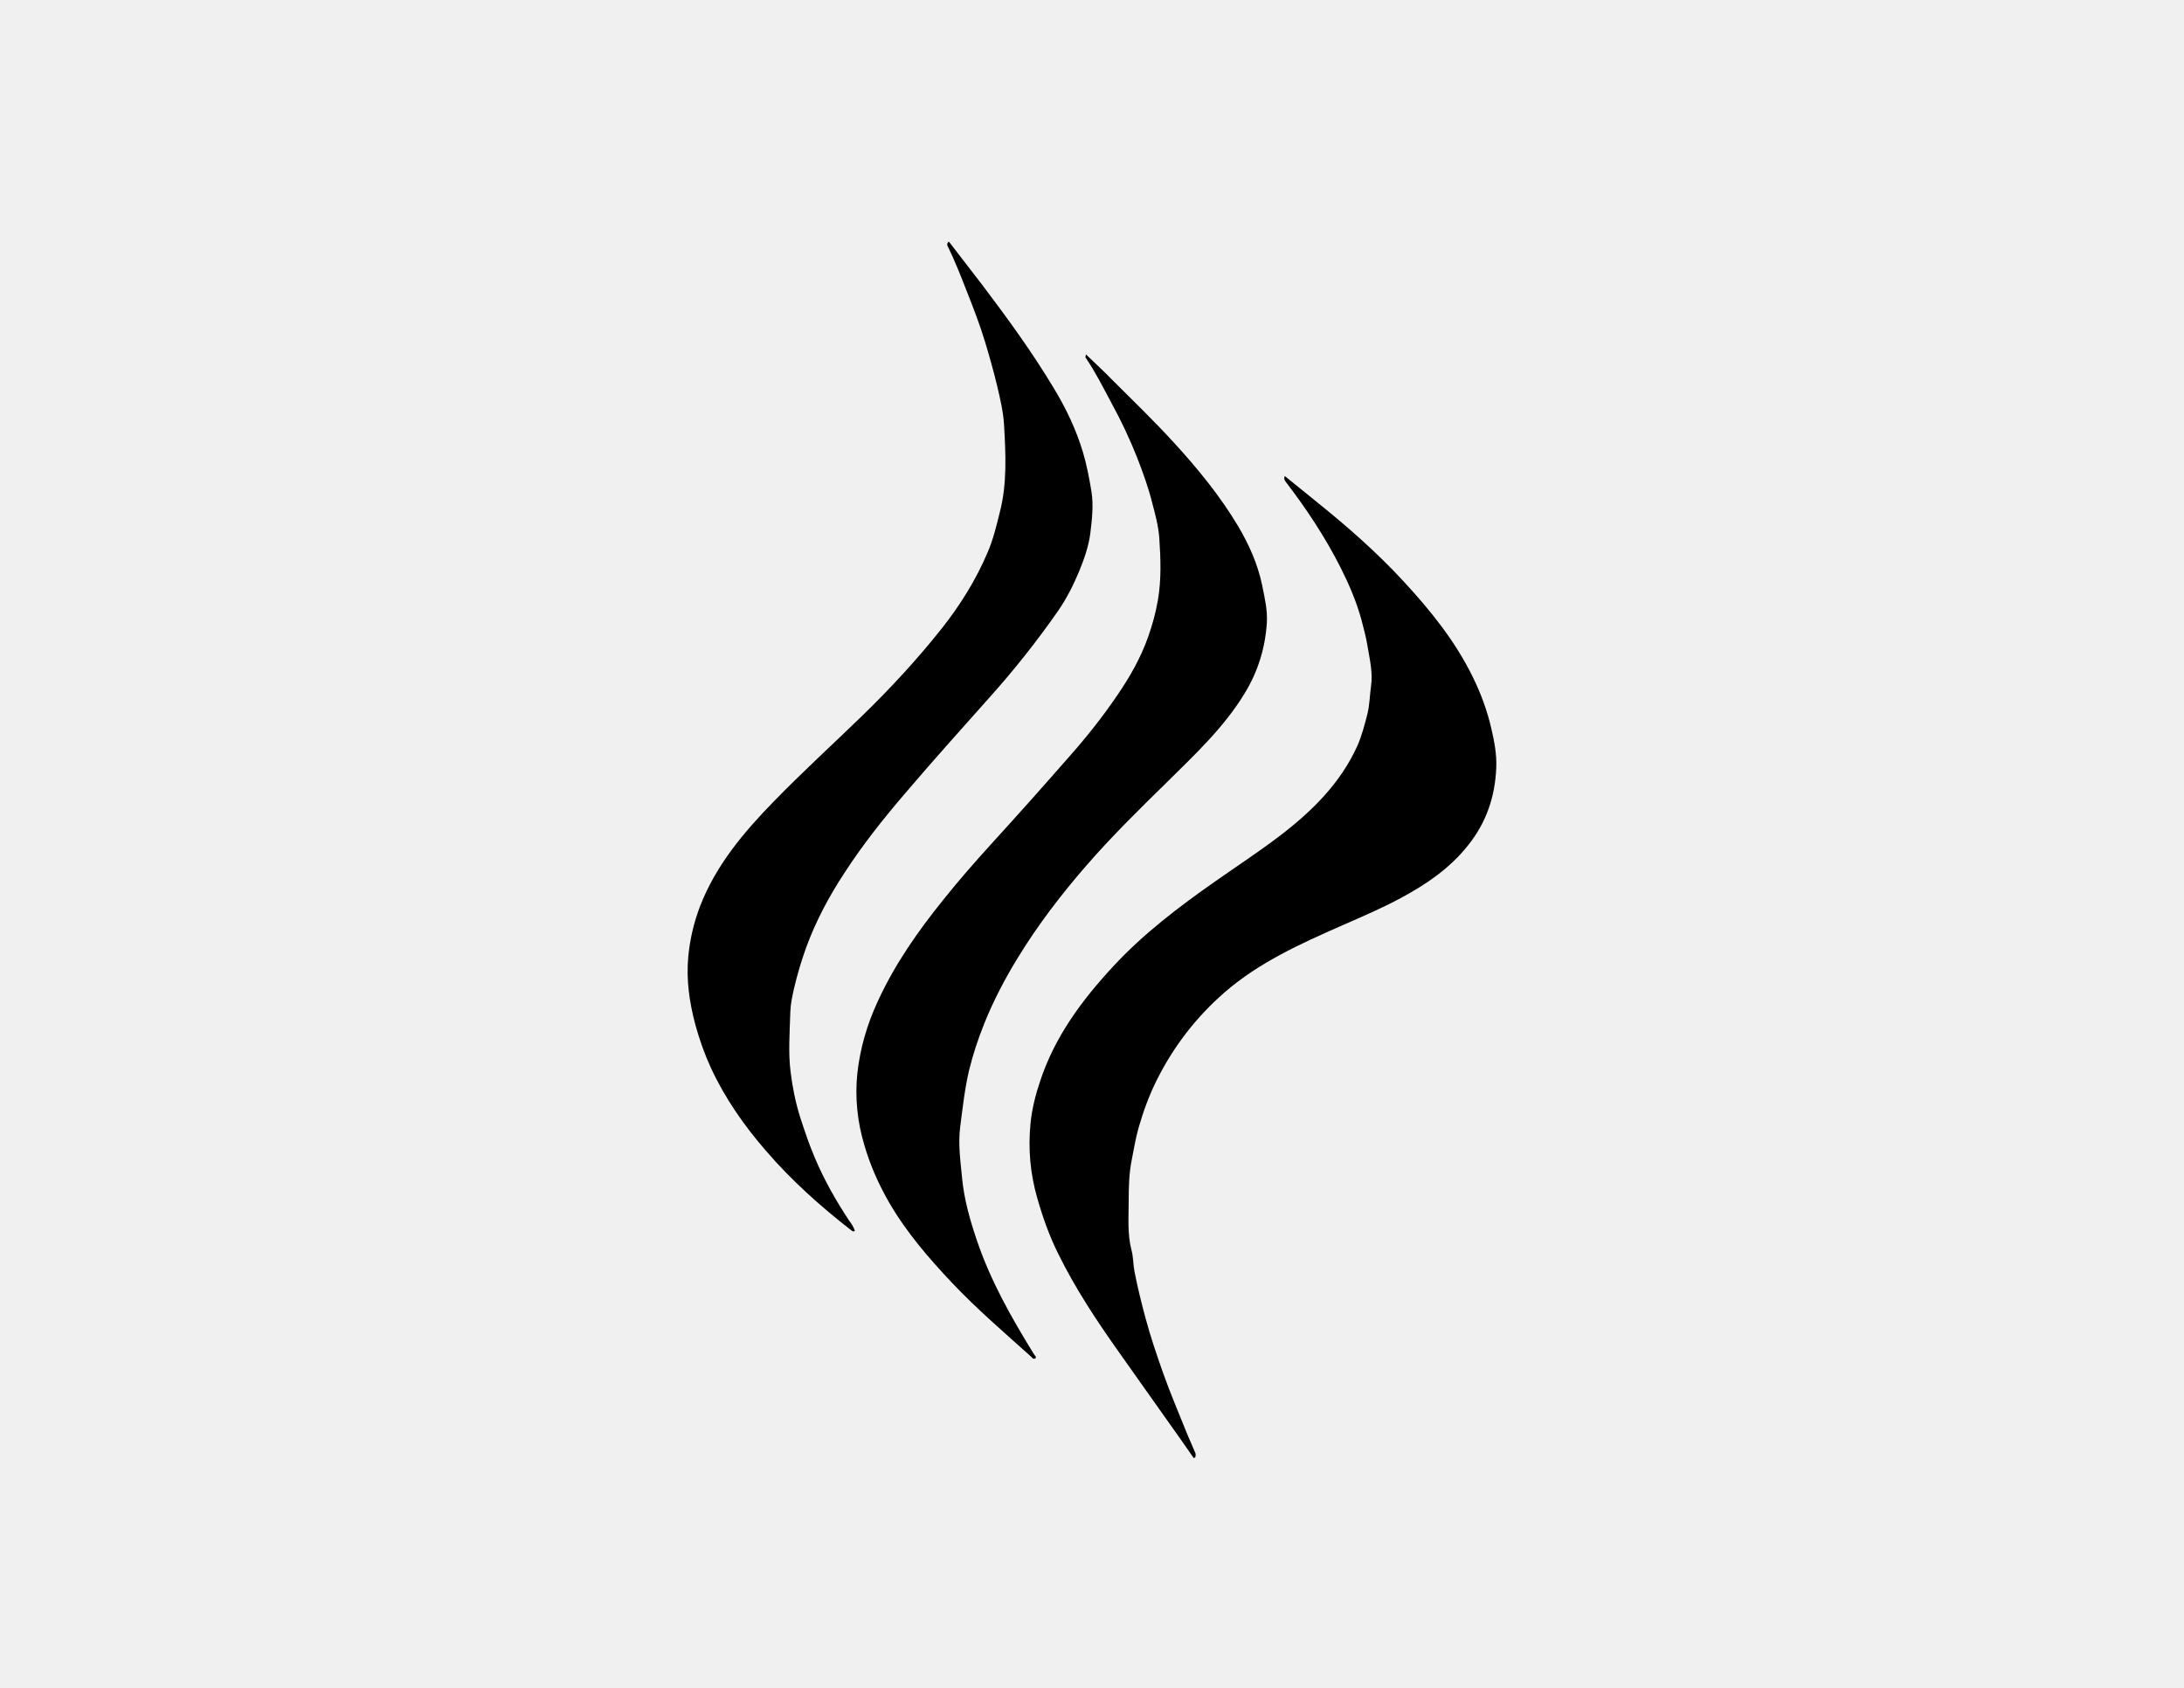
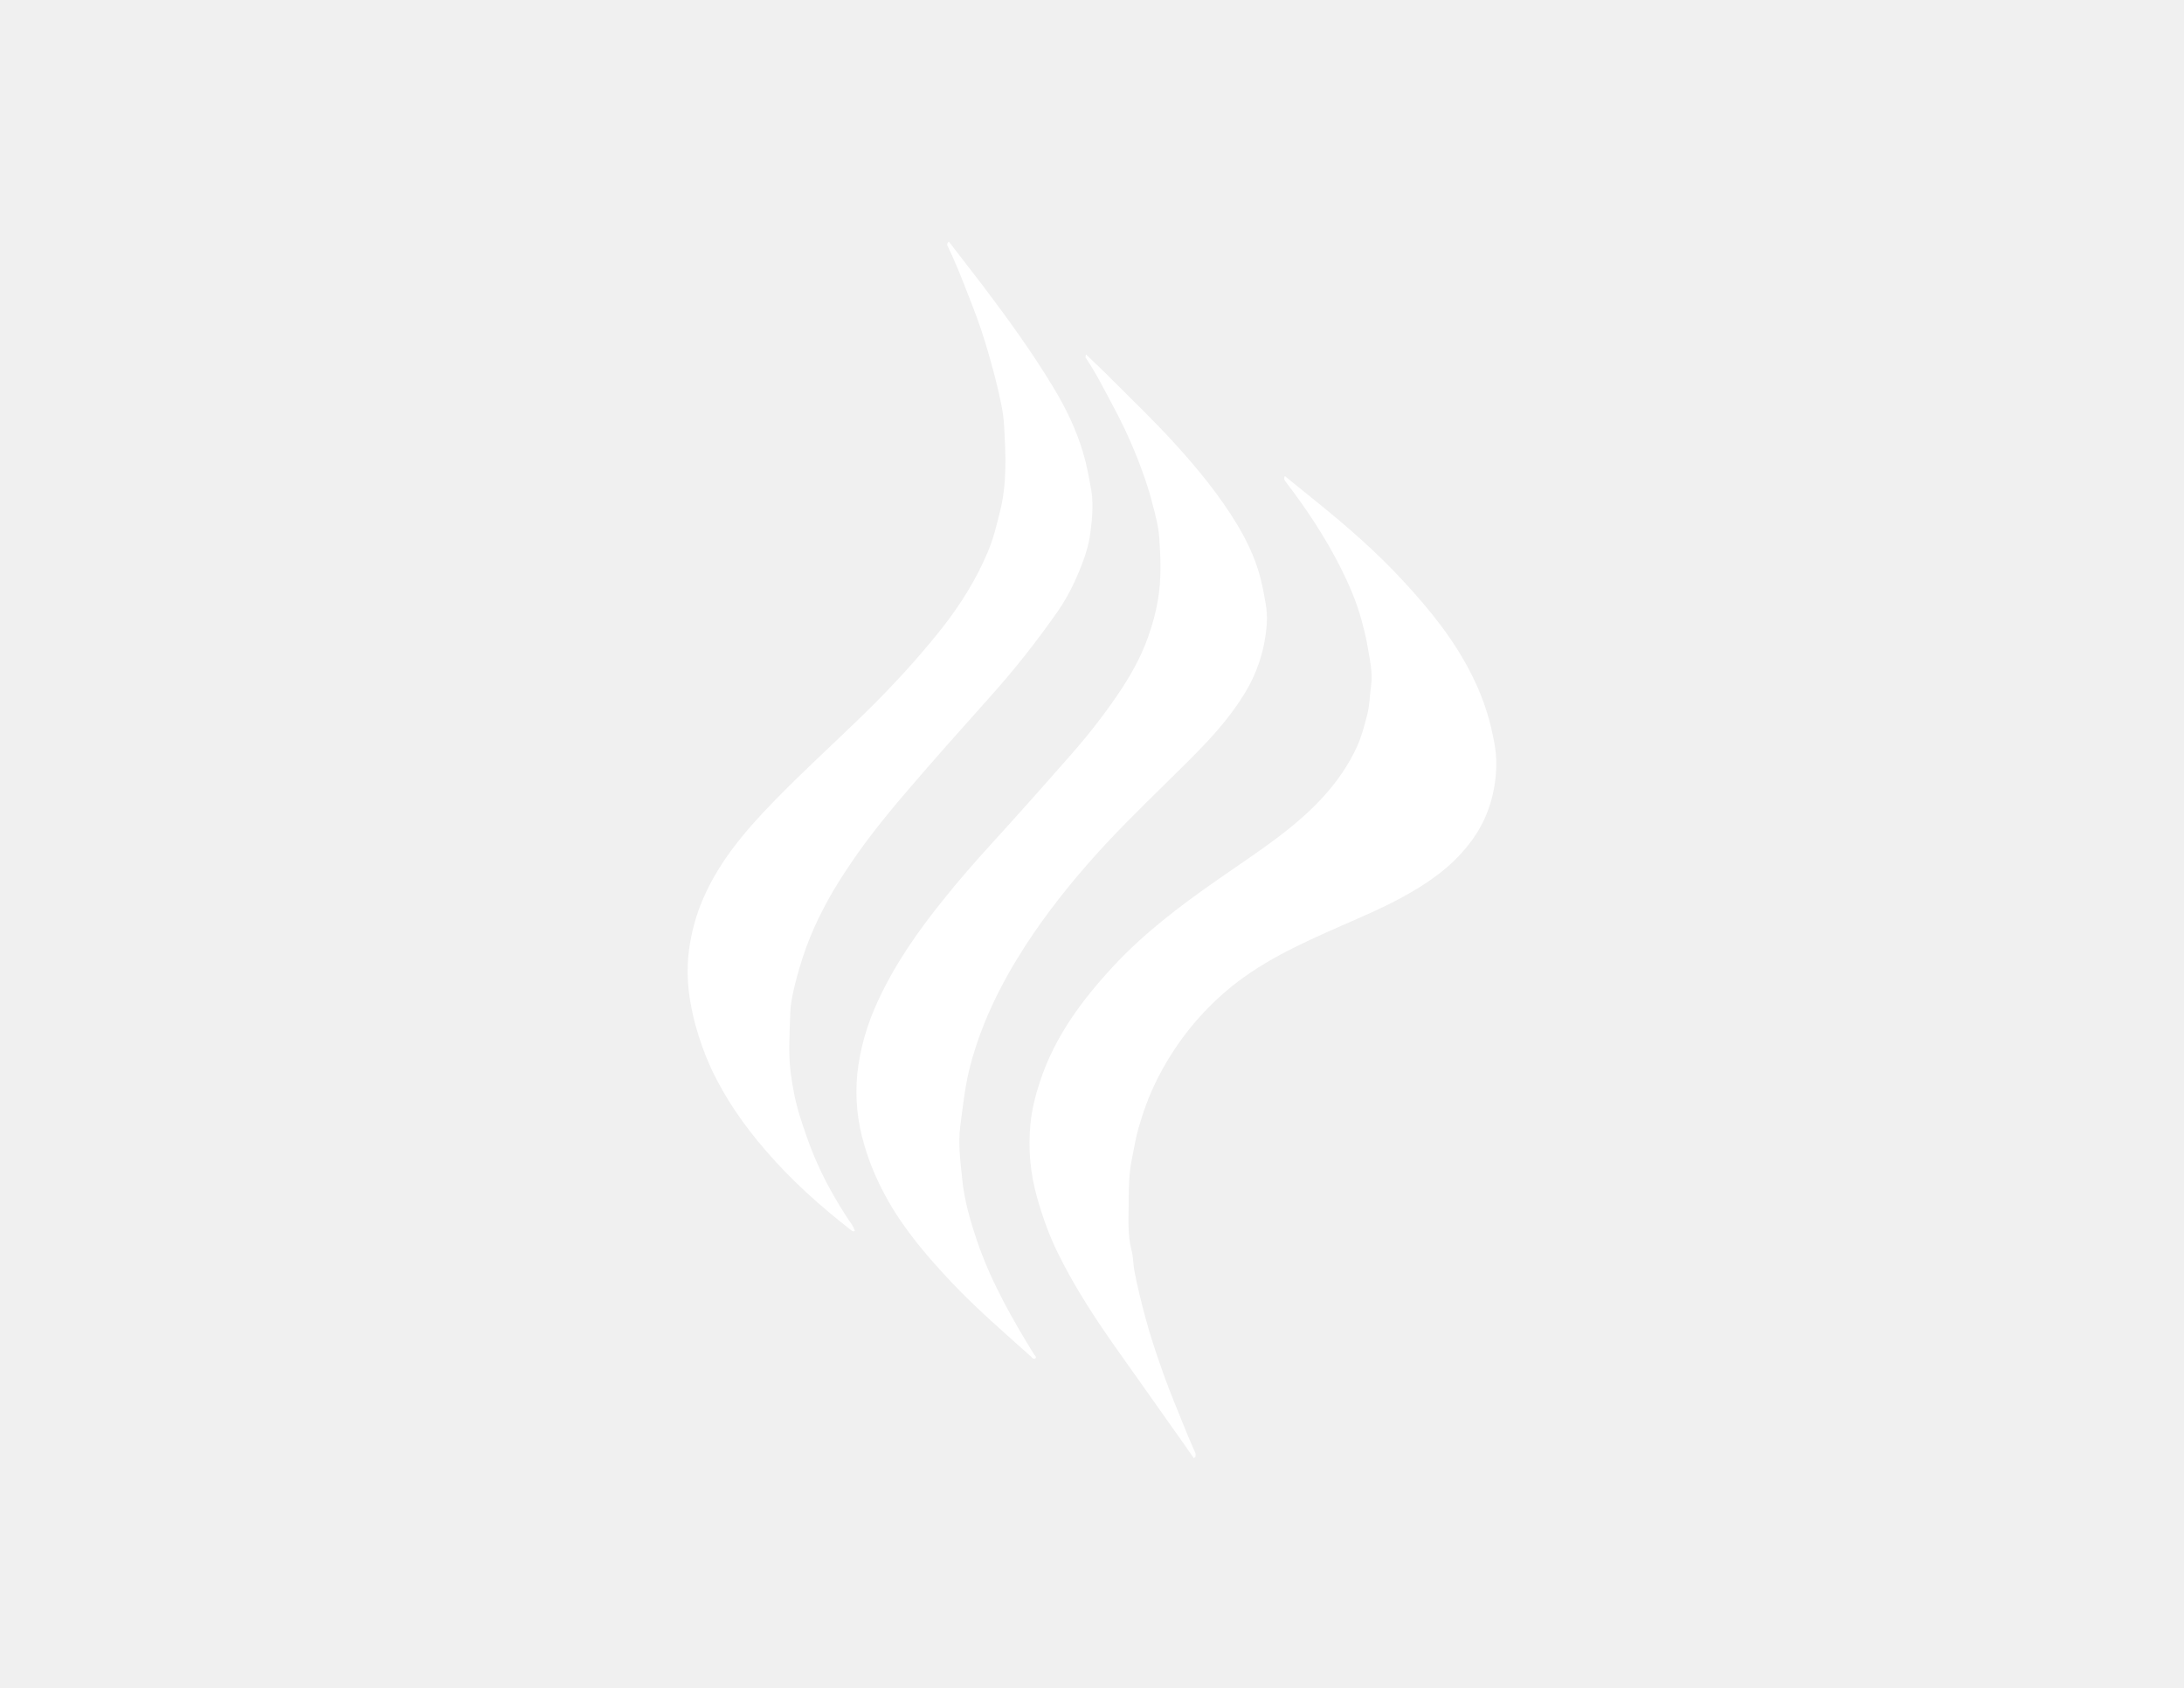
<svg xmlns="http://www.w3.org/2000/svg" version="1.1" id="Layer_1" x="0px" y="0px" viewBox="0 0 792 612" enable-background="new 0 0 792 612" xml:space="preserve">
  <g>
-     <path d="M432.9,528.7c-2.8-4-5.6-8.1-8.5-12.1c-6.3-8.9-12.6-17.8-18.9-26.7c-8-11.3-15.6-22.8-21.7-35.2   c-3.2-6.4-5.6-13.1-7.6-20.1c-2.6-9-3.4-18-2.5-27.2c0.5-5.2,1.8-10.4,3.5-15.4c5.3-16.1,15.1-29.3,26.4-41.5   c11-11.9,23.9-21.7,37.2-31c7.7-5.4,15.5-10.5,23-16.2c11.7-8.9,22.2-19.1,28.4-32.8c1.6-3.6,2.6-7.5,3.6-11.3   c0.9-3.5,0.9-7,1.4-10.5c0.7-4.8-0.5-9.7-1.3-14.5c-0.5-3.2-1.4-6.4-2.2-9.5c-1.8-6.6-4.5-12.8-7.5-18.8   c-5.6-11.1-12.5-21.5-20.1-31.4c-0.4-0.6-0.5-1-0.2-1.9c4.1,3.3,8.1,6.6,12.1,9.8c10.9,8.8,21.4,18,30.9,28.3   c9.8,10.6,18.8,21.7,25.2,34.8c2.9,5.9,5.2,12.1,6.7,18.6c1.1,4.7,2,9.4,1.8,14.2c-0.4,10.5-3.6,20-10.3,28.3   c-6.5,8.2-15,14-24.1,18.9c-7,3.8-14.3,6.9-21.6,10.1c-15,6.6-30.1,13.4-42.6,24.3c-10.2,8.9-18.4,19.5-24.5,31.7   c-2.8,5.6-4.9,11.4-6.6,17.3c-1.1,3.8-1.7,7.8-2.5,11.7c-1,5-1.1,10.1-1.1,15c0,5.8-0.5,11.8,1,17.6c0.7,2.5,0.6,5.2,1.1,7.8   c1.1,5.7,2.5,11.3,4,16.9c1.8,6.7,4,13.2,6.3,19.7c2.5,7.1,5.5,14.1,8.3,21.1c1.1,2.8,2.4,5.5,3.5,8.2c0.2,0.4,0,1,0,1.4   C433.3,528.5,433.1,528.6,432.9,528.7z" />
-     <path d="M393.8,128.5c3.3,3.2,6.4,6,9.3,9c7.6,7.6,15.4,15.1,22.7,23.1c8.6,9.4,16.7,19.3,23.2,30.2c3.9,6.6,7.1,13.7,8.7,21.4   c0.9,4.5,2,9,1.7,13.7c-0.6,9.2-3.3,17.8-8.1,25.6c-7.5,12.3-17.9,22-28,32c-10.1,9.9-20.2,19.8-29.4,30.4   c-9.2,10.6-17.7,21.7-25,33.7c-4.6,7.5-8.7,15.4-12,23.6c-2.2,5.5-4.1,11.2-5.5,17c-1.6,6.8-2.3,13.6-3.2,20.4   c-0.8,6.3,0.1,12.5,0.7,18.6c0.7,7.7,2.9,15.3,5.4,22.7c5,14.7,12.6,28.1,20.7,41.2c0.3,0.5,1,0.9,0.5,1.4   c-0.6,0.5-1.2-0.1-1.6-0.6c-9.7-8.7-19.6-17.2-28.6-26.7c-8.6-9.1-16.7-18.5-23-29.4c-3.7-6.5-6.7-13.2-8.8-20.4   c-2.6-8.6-3.5-17.4-2.6-26.2c1-9,3.5-17.7,7.4-26.1c6.2-13.5,14.6-25.5,23.9-37c5.5-6.9,11.3-13.5,17.2-20   c9.3-10.2,18.5-20.5,27.6-30.9c6.5-7.3,12.6-14.9,18.1-23c4.6-6.7,8.6-13.7,11.3-21.4c1.5-4.2,2.7-8.6,3.5-13.2   c1.3-7.6,1-15.1,0.5-22.6c-0.3-4.1-1.4-8.3-2.5-12.4c-1.4-5.7-3.4-11.2-5.5-16.6c-2.7-6.8-5.8-13.4-9.3-19.8   c-3-5.6-5.8-11.2-9.4-16.5C393.5,129.8,393.7,129.4,393.8,128.5z" />
-     <path d="M344.1,87.6c4.1,5.4,8.3,10.7,12.4,16.1c9,11.9,17.8,24,25.5,36.8c4.5,7.4,8.2,15.1,10.7,23.4c1.4,4.7,2.3,9.5,3.1,14.3   c0.8,5.1,0.2,10.1-0.4,15.1c-0.6,4.7-2.2,9.3-4,13.7c-2.1,5.1-4.6,10-7.7,14.5c-7.8,11.2-16.3,21.9-25.5,32.1   c-10.1,11.3-20.2,22.6-30,34.1c-7.9,9.2-15.5,18.8-22.1,29c-5.5,8.4-10.2,17.2-13.7,26.7c-1.8,5-3.3,10-4.5,15.2   c-0.6,2.7-1.2,5.4-1.3,8.3c-0.2,7.3-0.8,14.6,0.1,21.8c0.7,5.6,1.8,11.1,3.5,16.5c1.6,4.9,3.2,9.7,5.2,14.4   c3.4,8.1,7.7,15.7,12.6,23.1c0.8,1.1,1.6,2.2,2,3.6c-0.5,0.4-0.9,0.1-1.3-0.2c-11.2-8.7-21.7-18.1-31-28.9   c-7.9-9.1-14.8-19-19.9-30c-2.3-5-4.1-10.1-5.6-15.5c-2.2-8.2-3.4-16.5-2.6-24.9c0.6-6.2,2-12.3,4.3-18.3   c5.8-14.9,15.8-26.7,26.7-37.9c10.4-10.7,21.4-20.7,32.1-31.1c10.2-9.9,19.9-20.4,28.8-31.6c6.7-8.5,12.4-17.6,16.6-27.5   c2-4.6,3.2-9.5,4.4-14.4c2.8-10.6,2.2-21.4,1.6-32.1c-0.3-4.7-1.4-9.3-2.5-14c-1.3-5.4-2.8-10.7-4.4-16c-1.8-5.9-4-11.7-6.3-17.5   c-2.3-5.9-4.6-11.8-7.4-17.5C343.5,88.5,343.5,88,344.1,87.6z" />
+     <path fill="#FFFFFF" d="M432.9,528.7c-2.8-4-5.6-8.1-8.5-12.1c-6.3-8.9-12.6-17.8-18.9-26.7c-8-11.3-15.6-22.8-21.7-35.2   c-3.2-6.4-5.6-13.1-7.6-20.1c-2.6-9-3.4-18-2.5-27.2c0.5-5.2,1.8-10.4,3.5-15.4c5.3-16.1,15.1-29.3,26.4-41.5   c11-11.9,23.9-21.7,37.2-31c7.7-5.4,15.5-10.5,23-16.2c11.7-8.9,22.2-19.1,28.4-32.8c1.6-3.6,2.6-7.5,3.6-11.3   c0.9-3.5,0.9-7,1.4-10.5c0.7-4.8-0.5-9.7-1.3-14.5c-0.5-3.2-1.4-6.4-2.2-9.5c-1.8-6.6-4.5-12.8-7.5-18.8   c-5.6-11.1-12.5-21.5-20.1-31.4c-0.4-0.6-0.5-1-0.2-1.9c4.1,3.3,8.1,6.6,12.1,9.8c10.9,8.8,21.4,18,30.9,28.3   c9.8,10.6,18.8,21.7,25.2,34.8c2.9,5.9,5.2,12.1,6.7,18.6c1.1,4.7,2,9.4,1.8,14.2c-0.4,10.5-3.6,20-10.3,28.3   c-6.5,8.2-15,14-24.1,18.9c-7,3.8-14.3,6.9-21.6,10.1c-15,6.6-30.1,13.4-42.6,24.3c-10.2,8.9-18.4,19.5-24.5,31.7   c-2.8,5.6-4.9,11.4-6.6,17.3c-1.1,3.8-1.7,7.8-2.5,11.7c-1,5-1.1,10.1-1.1,15c0,5.8-0.5,11.8,1,17.6c0.7,2.5,0.6,5.2,1.1,7.8   c1.1,5.7,2.5,11.3,4,16.9c1.8,6.7,4,13.2,6.3,19.7c2.5,7.1,5.5,14.1,8.3,21.1c1.1,2.8,2.4,5.5,3.5,8.2c0.2,0.4,0,1,0,1.4   C433.3,528.5,433.1,528.6,432.9,528.7z" />
+     <path fill="#FFFFFF" d="M393.8,128.5c3.3,3.2,6.4,6,9.3,9c7.6,7.6,15.4,15.1,22.7,23.1c8.6,9.4,16.7,19.3,23.2,30.2   c3.9,6.6,7.1,13.7,8.7,21.4c0.9,4.5,2,9,1.7,13.7c-0.6,9.2-3.3,17.8-8.1,25.6c-7.5,12.3-17.9,22-28,32   c-10.1,9.9-20.2,19.8-29.4,30.4c-9.2,10.6-17.7,21.7-25,33.7c-4.6,7.5-8.7,15.4-12,23.6c-2.2,5.5-4.1,11.2-5.5,17   c-1.6,6.8-2.3,13.6-3.2,20.4c-0.8,6.3,0.1,12.5,0.7,18.6c0.7,7.7,2.9,15.3,5.4,22.7c5,14.7,12.6,28.1,20.7,41.2   c0.3,0.5,1,0.9,0.5,1.4c-0.6,0.5-1.2-0.1-1.6-0.6c-9.7-8.7-19.6-17.2-28.6-26.7c-8.6-9.1-16.7-18.5-23-29.4   c-3.7-6.5-6.7-13.2-8.8-20.4c-2.6-8.6-3.5-17.4-2.6-26.2c1-9,3.5-17.7,7.4-26.1c6.2-13.5,14.6-25.5,23.9-37   c5.5-6.9,11.3-13.5,17.2-20c9.3-10.2,18.5-20.5,27.6-30.9c6.5-7.3,12.6-14.9,18.1-23c4.6-6.7,8.6-13.7,11.3-21.4   c1.5-4.2,2.7-8.6,3.5-13.2c1.3-7.6,1-15.1,0.5-22.6c-0.3-4.1-1.4-8.3-2.5-12.4c-1.4-5.7-3.4-11.2-5.5-16.6   c-2.7-6.8-5.8-13.4-9.3-19.8c-3-5.6-5.8-11.2-9.4-16.5C393.5,129.8,393.7,129.4,393.8,128.5z" />
+     <path fill="#FFFFFF" d="M344.1,87.6c4.1,5.4,8.3,10.7,12.4,16.1c9,11.9,17.8,24,25.5,36.8c4.5,7.4,8.2,15.1,10.7,23.4   c1.4,4.7,2.3,9.5,3.1,14.3c0.8,5.1,0.2,10.1-0.4,15.1c-0.6,4.7-2.2,9.3-4,13.7c-2.1,5.1-4.6,10-7.7,14.5   c-7.8,11.2-16.3,21.9-25.5,32.1c-10.1,11.3-20.2,22.6-30,34.1c-7.9,9.2-15.5,18.8-22.1,29c-5.5,8.4-10.2,17.2-13.7,26.7   c-1.8,5-3.3,10-4.5,15.2c-0.6,2.7-1.2,5.4-1.3,8.3c-0.2,7.3-0.8,14.6,0.1,21.8c0.7,5.6,1.8,11.1,3.5,16.5c1.6,4.9,3.2,9.7,5.2,14.4   c3.4,8.1,7.7,15.7,12.6,23.1c0.8,1.1,1.6,2.2,2,3.6c-0.5,0.4-0.9,0.1-1.3-0.2c-11.2-8.7-21.7-18.1-31-28.9   c-7.9-9.1-14.8-19-19.9-30c-2.3-5-4.1-10.1-5.6-15.5c-2.2-8.2-3.4-16.5-2.6-24.9c0.6-6.2,2-12.3,4.3-18.3   c5.8-14.9,15.8-26.7,26.7-37.9c10.4-10.7,21.4-20.7,32.1-31.1c10.2-9.9,19.9-20.4,28.8-31.6c6.7-8.5,12.4-17.6,16.6-27.5   c2-4.6,3.2-9.5,4.4-14.4c2.8-10.6,2.2-21.4,1.6-32.1c-0.3-4.7-1.4-9.3-2.5-14c-1.3-5.4-2.8-10.7-4.4-16c-1.8-5.9-4-11.7-6.3-17.5   c-2.3-5.9-4.6-11.8-7.4-17.5C343.5,88.5,343.5,88,344.1,87.6z" />
  </g>
</svg>
